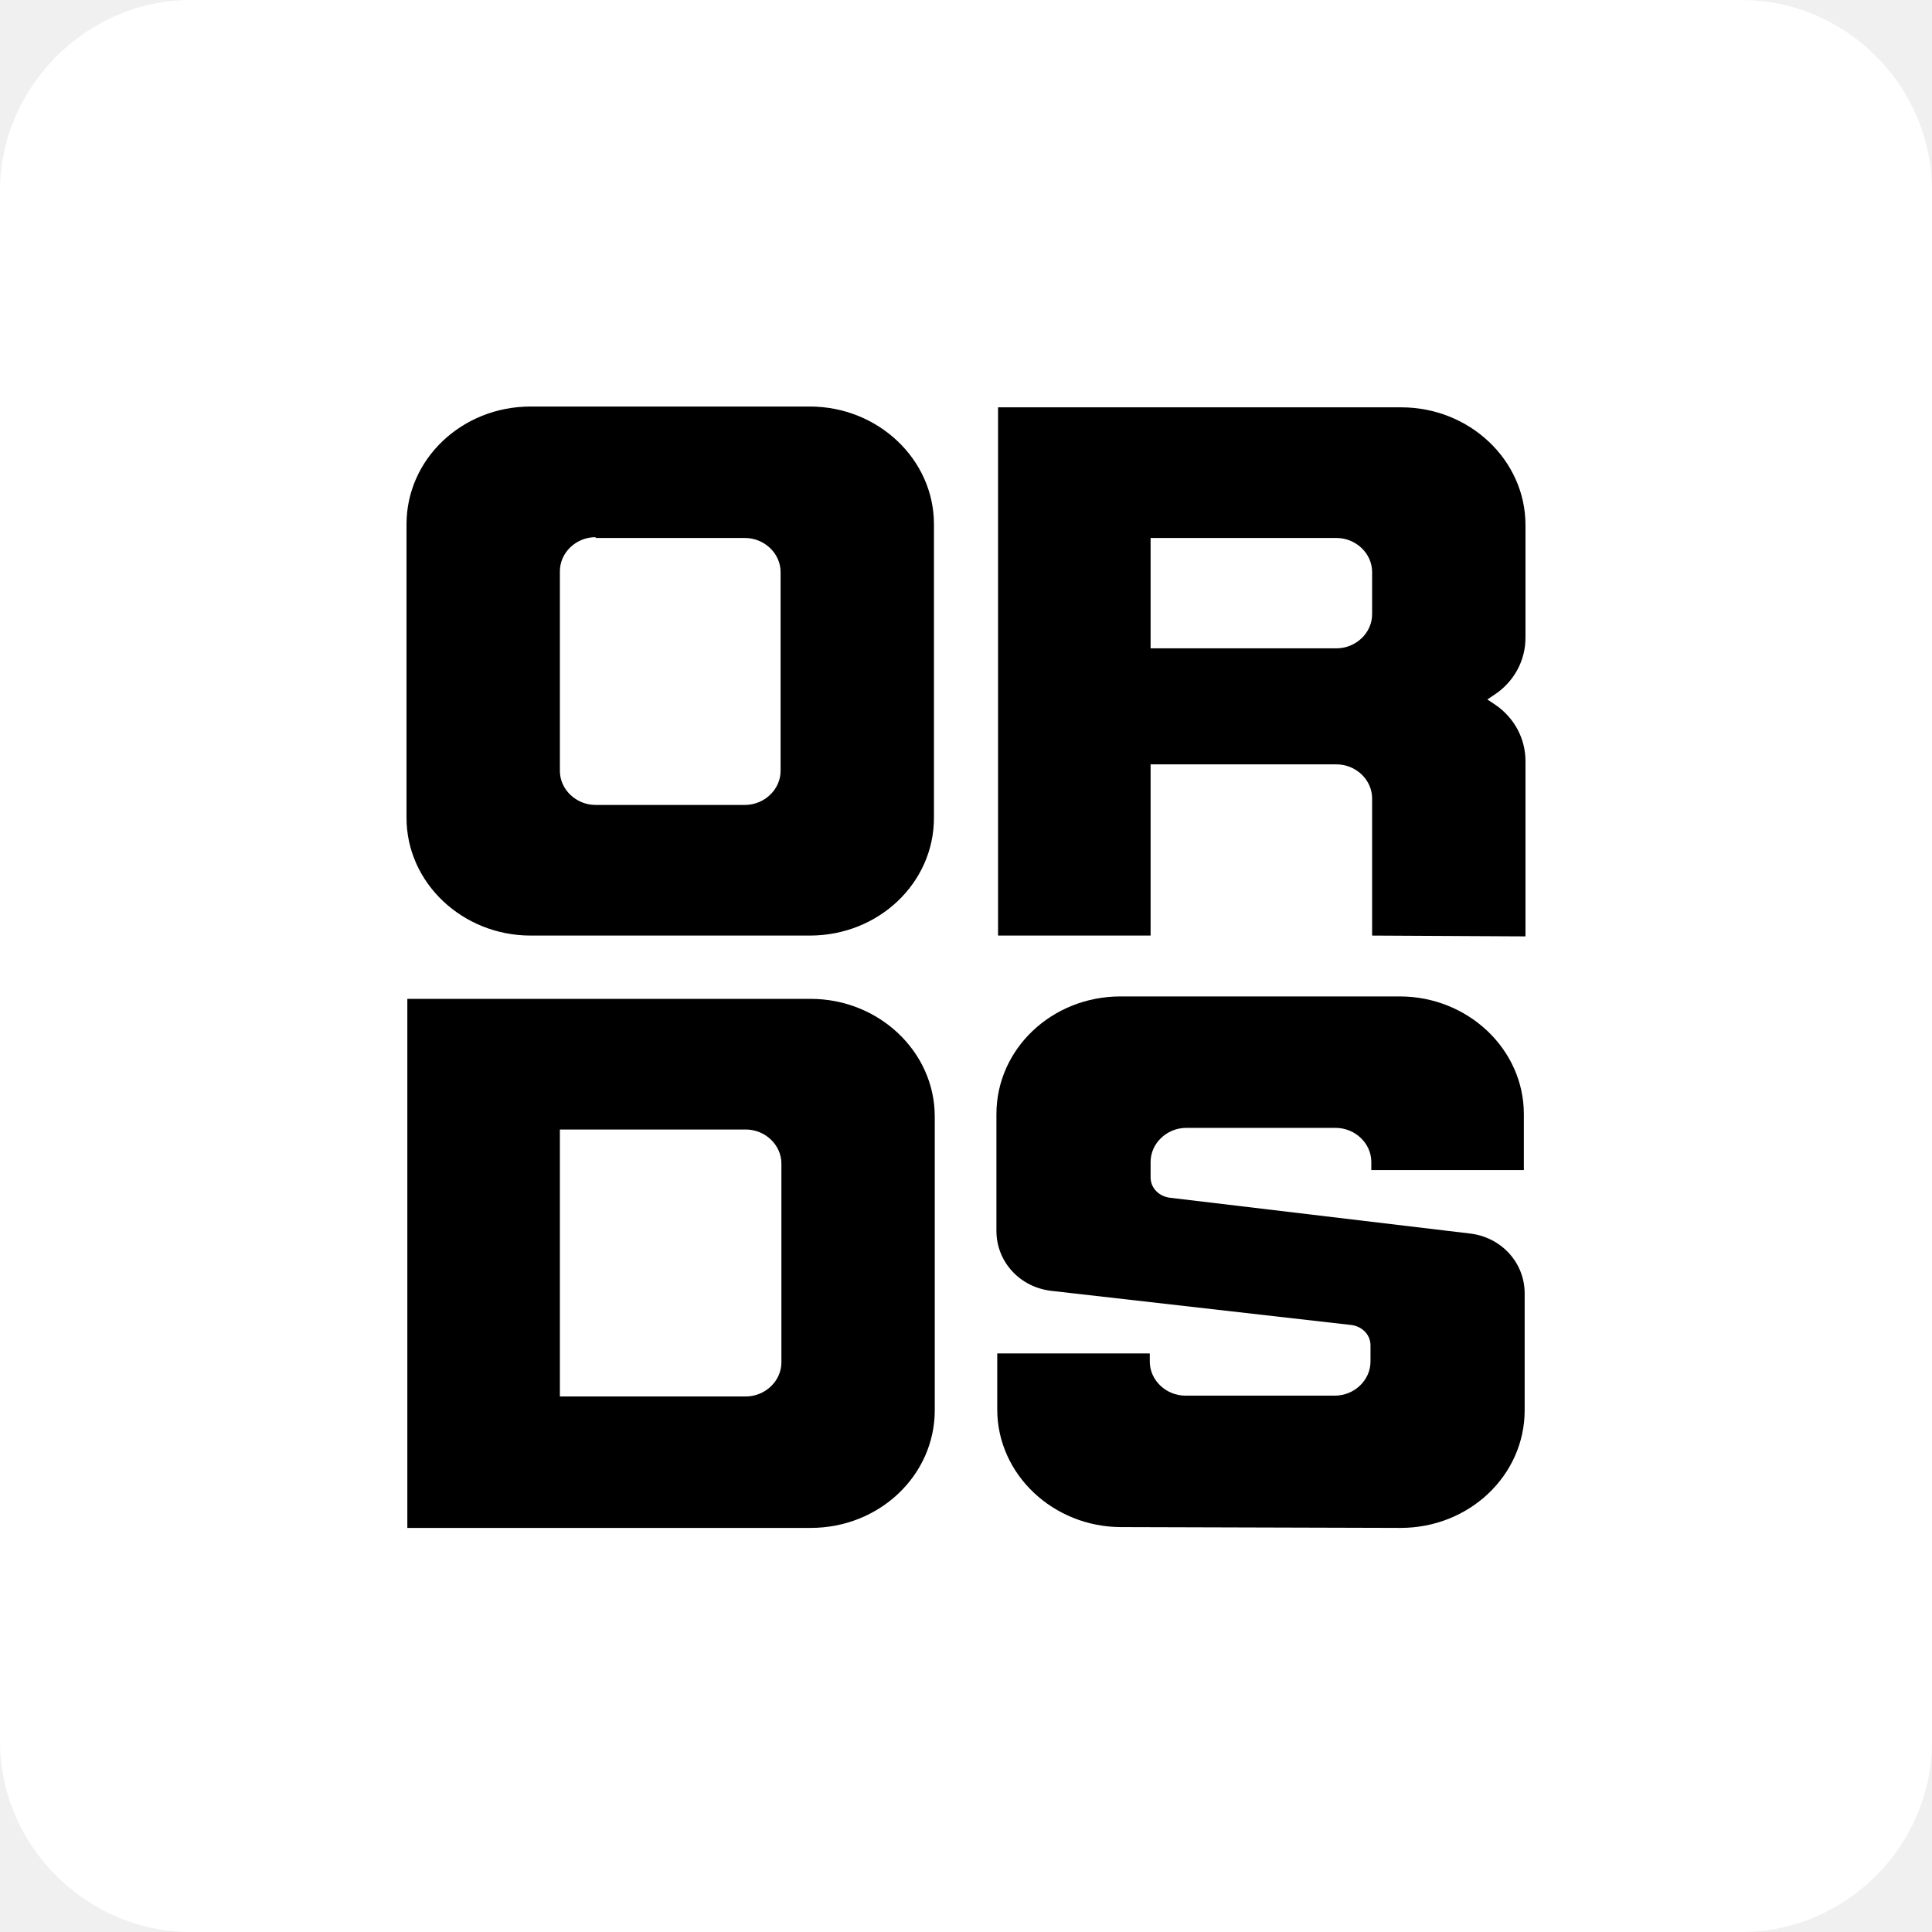
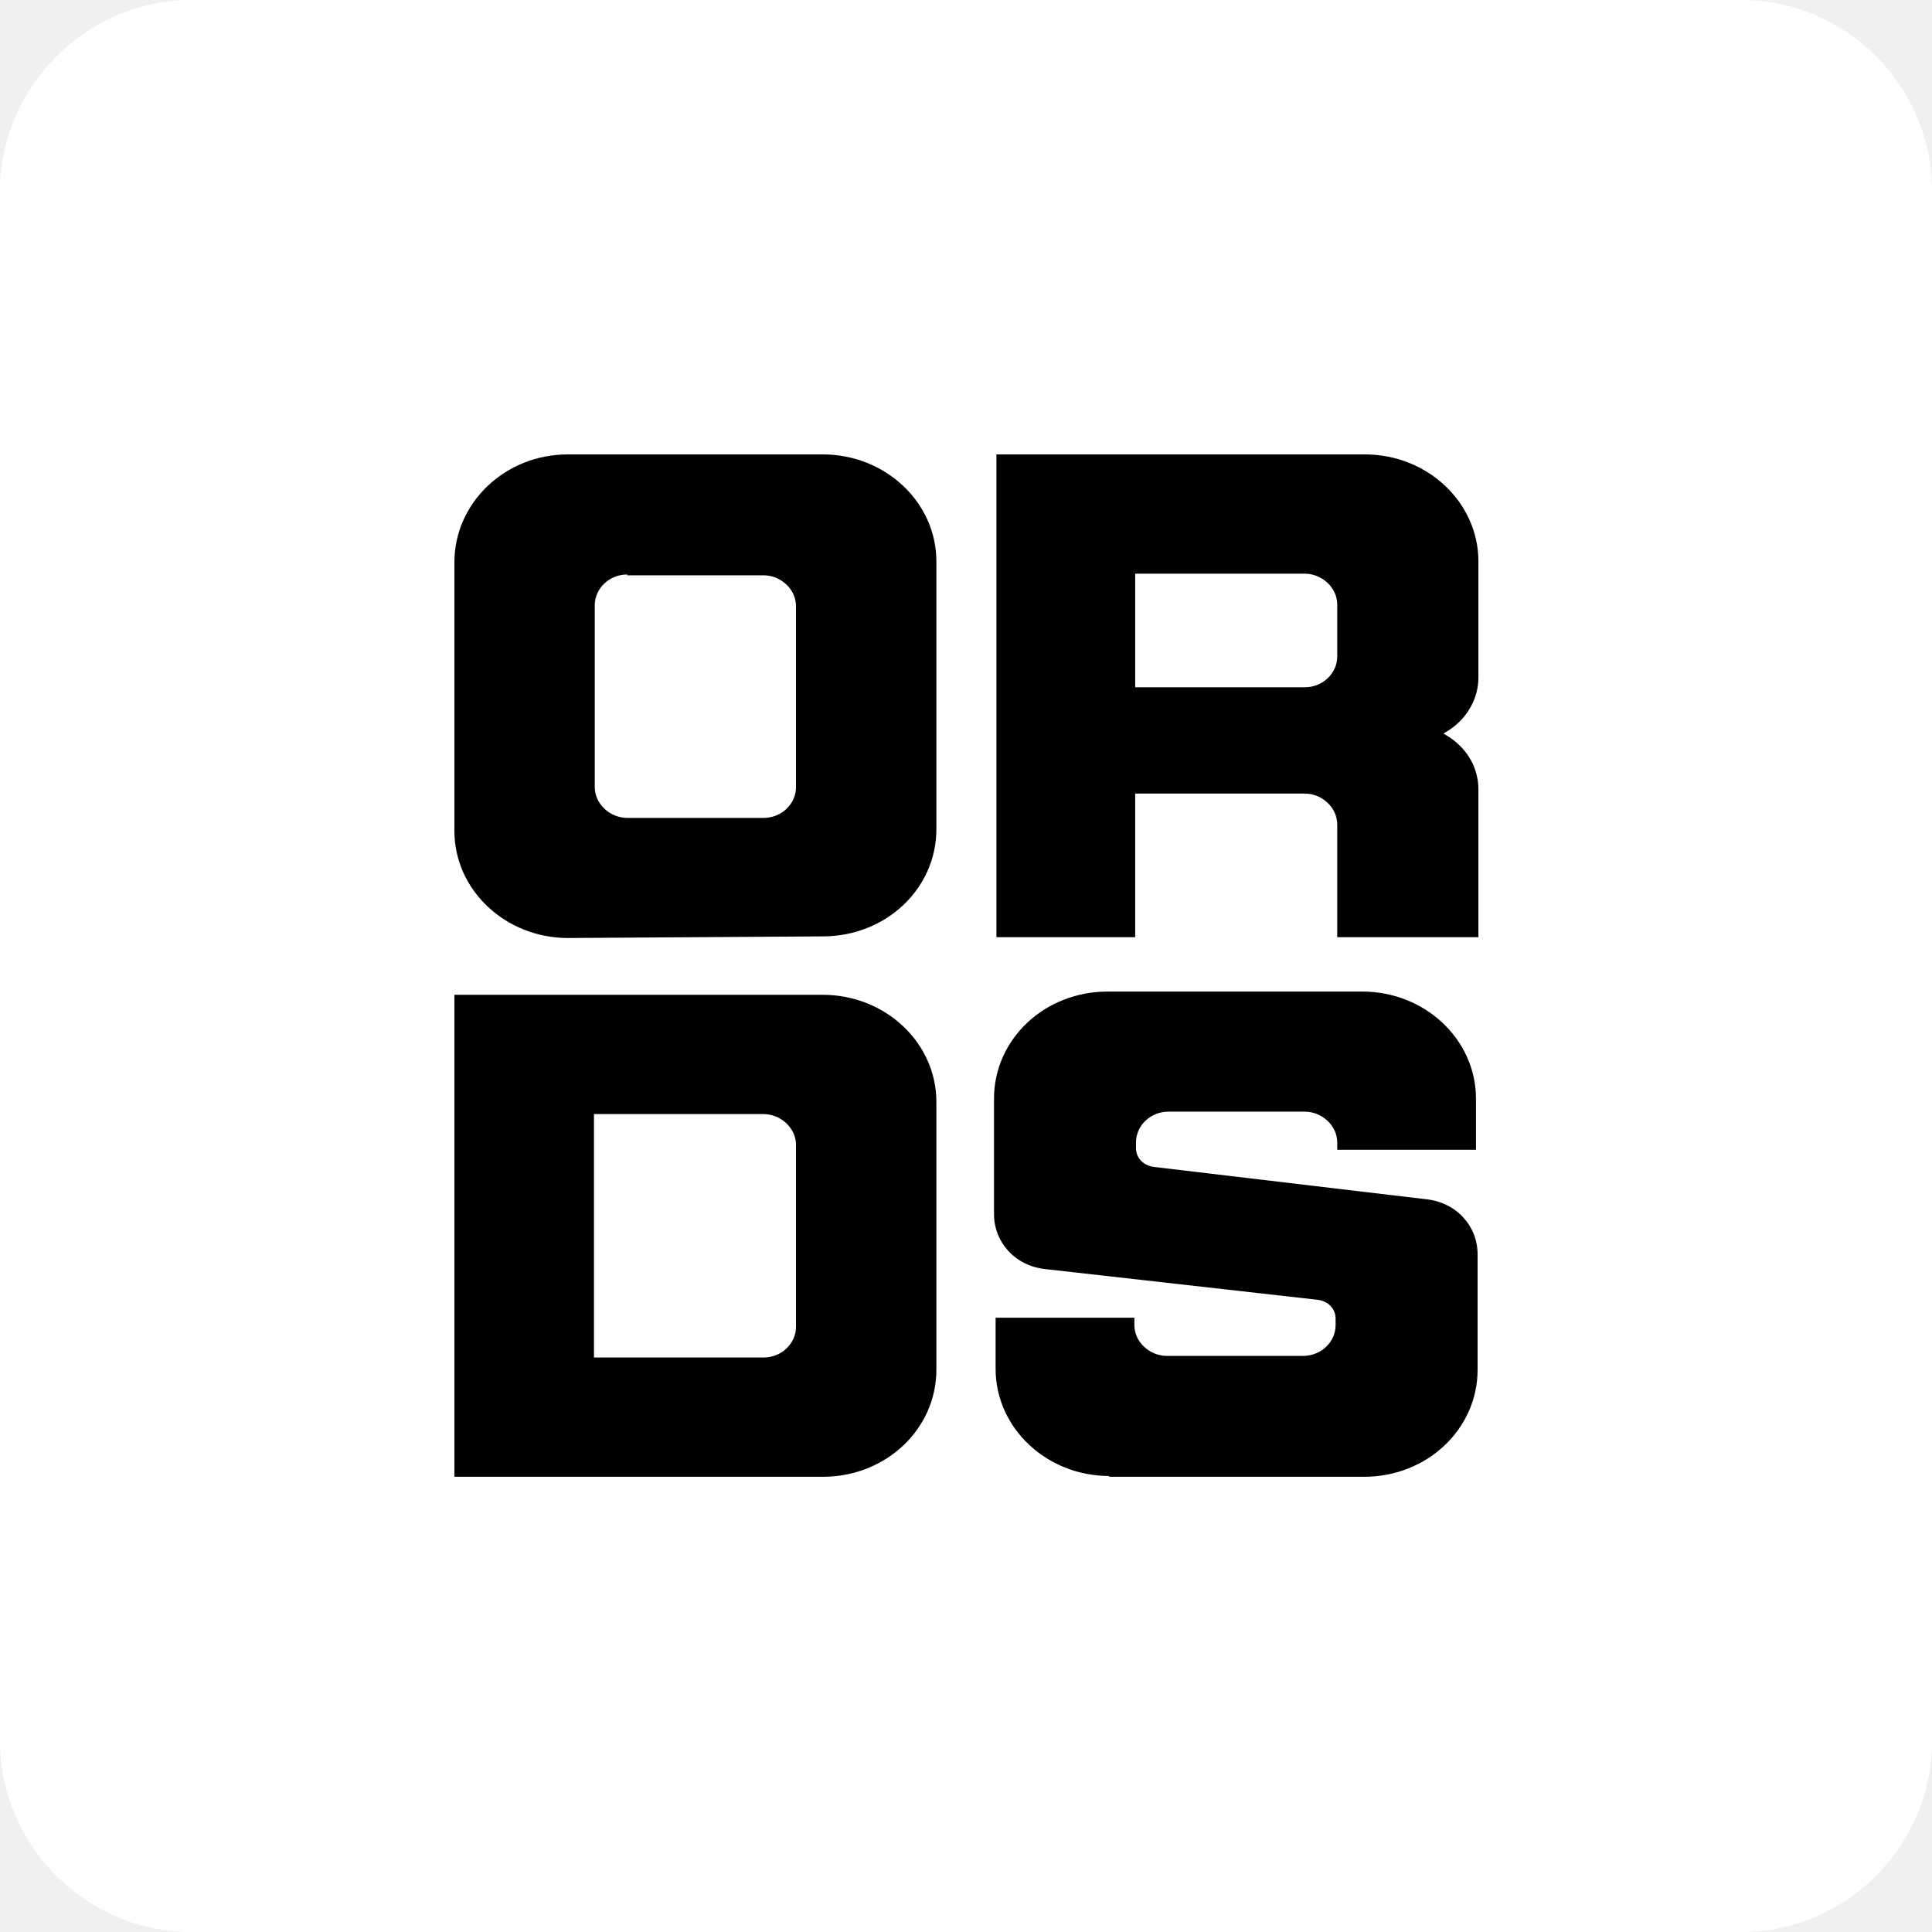
<svg xmlns="http://www.w3.org/2000/svg" version="1.1" id="Livello_1" x="0px" y="0px" viewBox="0 0 238.1 238.1" style="enable-background:new 0 0 238.1 238.1;" xml:space="preserve">
  <style type="text/css">
	.st0{fill:#FFFFFF;}
</style>
  <path class="st0" d="M214.6,238.1H23.5C10.7,238.1,0,227.5,0,214.6V23.5C0,10.7,10.7,0,23.5,0h191.1c12.9,0,23.5,10.6,23.5,23.5  v191.1C238.1,227.5,227.5,238.1,214.6,238.1z" />
  <g>
    <path d="M503.8,167.1c22.4,0,34.6,14.4,34.6,33.2s-11.8,33.2-34.6,33.2c-22.4-0.2-34.6-14.6-34.6-33.3S481.4,167.1,503.8,167.1z    M503.8,180.9c-13.3,0-19.6,8.2-19.6,19.3s5.9,19.3,19.6,19.3c13.5,0,19.6-8.2,19.6-19.3C523.3,189.1,516.9,180.9,503.8,180.9z" />
    <path d="M592.4,207.9l13.3,25.2h-16.4L578,211.4c-1.5,0.1-2.8,0.1-3.8,0.1c-2.6,0-13,0-16.1,0V233h-15.3v-64.2c0,0,30,0,34,0   c8.4,0,27-2,27,21.4C604.2,202.2,598.7,204.7,592.4,207.9z M589,190.1c0-7.4-8.2-7.7-12.9-7.7c-2.8,0-13.9,0-18,0v15.5   c3.3,0,16.4,0,17.8,0C580.2,198,589,197.6,589,190.1z" />
    <path d="M503.4,237.9h-32.6v41.6c0,23.4,18.6,23.4,27,23.4h5.6c29.1,0,34.4-19.5,34.4-33C537.8,256.5,533,237.9,503.4,237.9z    M503.3,289c-2.4,0-2.6,0-2.7,0l0,0c0,0-0.3,0-2.5,0c-3.8,0-12.3,0-12.3-10.7v-26.6c0,0,11,0,17.4,0c15.8,0,18.8,10.3,18.8,18.2   C522.1,277.4,518.9,289,503.3,289z" />
    <path d="M574,263.5L574,263.5c-11.6-1.6-15.7-2.5-15.7-6.7c0-5,4.6-7.5,15.6-7.5c8.6,0,17.5,1.5,17.5,11.3c8.2,0,11.8,0,14.9,0   c0-6.3,0-24-32.8-24c-19.5,0-30.5,4.1-30.5,20.2c0,14.6,17,16.8,32.1,19.1l0,0c11.6,1.7,15.7,2.5,15.7,6.8c0,5-4.6,7.5-15.6,7.5   c-8.6,0-17.5-1.5-17.5-11.3c-8.2,0-11.8,0-14.9,0c0,6.3,0,24,32.8,24c19.5,0,30.5-4.1,30.5-20.2C606.1,267.9,589.2,265.8,574,263.5   z" />
  </g>
  <path d="M518.6-17.6c21.8,0,33.7,14.4,33.7,33.2s-11.5,33.2-33.7,33.2c-21.8-0.2-33.7-14.6-33.7-33.3S496.8-17.6,518.6-17.6z   M518.6-3.9c-13,0-19,8.2-19,19.3s5.8,19.3,19,19.3s19-8.2,19-19.3S531.4-3.9,518.6-3.9z" />
  <path d="M606.5,23.2l13.3,25.2h-16.4l-11.3-21.7c-1.5,0.1-2.8,0.1-3.8,0.1c-2.6,0-13,0-16.1,0v21.5h-15.3v-64.2c0,0,30,0,34,0  c8.4,0,27-2,27,21.4C618.3,17.5,612.8,20,606.5,23.2z M603.1,5.4c0-7.4-8.2-7.7-12.9-7.7c-2.8,0-13.9,0-18,0v15.5  c3.3,0,16.4,0,17.8,0C594.3,13.3,603.1,12.8,603.1,5.4z" />
  <path d="M517.3,53.2h-32.6v41.6c0,23.4,18.6,23.4,27,23.4h5.6c29.1,0,34.4-19.5,34.4-33C551.7,71.8,546.9,53.2,517.3,53.2z   M517.2,104.3c-2.4,0-2.6,0-2.7,0l0,0c0,0-0.3,0-2.5,0c-3.8,0-12.3,0-12.3-10.7V67c0,0,11,0,17.4,0C533,67,536,77.3,536,85.2  C536,92.7,532.8,104.3,517.2,104.3z" />
  <path d="M618.7,97.8c0,16.1-11.1,20.2-30.5,20.2c-32.8,0-32.8-17.7-32.8-24c3.1,0,6.7,0,14.9,0c0,9.8,8.9,11.3,17.5,11.3  c11,0,15.6-2.5,15.6-7.5c0-4.5-4.6-5.2-17.6-7c-19.8-2.9-28.9-6.9-28.9-18.6c0-9.2,7-19.7,28.7-19.7c25.9,0,31,14.1,31,24  c0,0-10.1,0-15.3,0c0-4.5-2.1-11.2-15.8-11.2c-11.3,0-13.8,4-13.8,7c0,3.4,3.9,4.7,15.1,6.5C601.7,81,618.7,83.2,618.7,97.8z" />
  <path d="M618.7,97.8c0,16.1-11.1,20.2-30.5,20.2c-32.8,0-32.8-17.7-32.8-24c3.1,0,6.7,0,14.9,0c0,9.8,8.9,11.3,17.5,11.3  c11,0,15.6-2.5,15.6-7.5c0-4.5-4.6-5.2-17.6-7c-19.8-2.9-28.9-6.9-28.9-18.6c0-9.2,7-19.7,28.7-19.7c25.9,0,31,14.1,31,24  c0,0-10.1,0-15.3,0c0-4.5-2.1-11.2-15.8-11.2c-11.3,0-13.8,4-13.8,7c0,3.4,3.9,4.7,15.1,6.5C601.7,81,618.7,83.2,618.7,97.8z" />
  <text transform="matrix(1.0526 0 0 1 628.3086 369.5822)" style="font-family:'BrandcoBold'; font-size:58.873px;">or</text>
  <text transform="matrix(1.0526 0 0 1 628.3086 411.7619)" style="font-family:'BrandcoBold'; font-size:58.873px;">ds</text>
-   <text transform="matrix(1.0526 0 0 1 522.0023 590.5822)" style="font-family:'RussoOne-Regular'; font-size:58.873px;">or</text>
-   <text transform="matrix(1.0526 0 0 1 522.0023 632.7619)" style="font-family:'RussoOne-Regular'; font-size:58.873px;">ds</text>
-   <g>
-     <path d="M65.4,115.3c-8.4,0-15.3-6.5-15.3-14.5V64.6c0-8,6.8-14.5,15.3-14.5h34.4c8.4,0,15.3,6.5,15.3,14.5v36.2   c0,8-6.8,14.5-15.3,14.5H65.4z M73.4,66.2c-2.4,0-4.4,1.9-4.4,4.2V95c0,2.3,2,4.2,4.4,4.2h18.4c2.4,0,4.4-1.9,4.4-4.2V70.5   c0-2.3-2-4.2-4.4-4.2H73.4V66.2z" />
-     <path d="M169.1,115.3V98.4c0-2.3-2-4.2-4.4-4.2h-22.9v21.1H123V50.2h49.7c8.4,0,15.3,6.5,15.3,14.5v13.9c0,2.8-1.4,5.4-3.8,7   l-0.9,0.6l0.9,0.6c2.4,1.6,3.8,4.2,3.8,7v21.6L169.1,115.3L169.1,115.3z M141.8,79.9h22.9c2.4,0,4.4-1.9,4.4-4.2v-5.2   c0-2.3-2-4.2-4.4-4.2h-22.9V79.9z" />
-     <path d="M50.2,188.2v-65.1h49.7c8.4,0,15.3,6.5,15.3,14.5v36.2c0,8-6.8,14.5-15.3,14.5H50.2V188.2z M69,172.1h22.9   c2.4,0,4.4-1.9,4.4-4.2v-24.5c0-2.3-2-4.2-4.4-4.2H69V172.1z" />
-     <path d="M138.2,188.2c-8.4,0-15.3-6.5-15.3-14.5v-6.9h18.8v1c0,2.3,2,4.2,4.4,4.2h18.4c2.4,0,4.4-1.9,4.4-4.2v-2   c0-1.3-1-2.3-2.3-2.5l-36.9-4.2c-4-0.4-6.9-3.6-6.9-7.4v-14.4c0-8,6.8-14.5,15.3-14.5h34.4c8.4,0,15.3,6.5,15.3,14.5v6.9H169v-1   c0-2.3-2-4.2-4.4-4.2h-18.4c-2.4,0-4.4,1.9-4.4,4.2v1.9c0,1.3,1,2.3,2.3,2.5L181,152c4,0.4,6.9,3.6,6.9,7.4v14.4   c0,8-6.8,14.5-15.3,14.5L138.2,188.2L138.2,188.2z" />
-   </g>
+   <path d="M70,115.6c-7.7,0-14-5.9-14-13.2V69.3C56,62,62.2,56,70,56h31.4c7.7,0,14,5.9,14,13.2v33c0,7.3-6.2,13.2-14,13.2L70,115.6  L70,115.6z M77.3,70.8c-2.2,0-4,1.7-4,3.8V97c0,2.1,1.9,3.8,4,3.8h16.8c2.2,0,4-1.7,4-3.8V74.7c0-2.1-1.9-3.8-4-3.8H77.3V70.8z" />
+   <path d="M164.8,115.5v-13.9c0-2.1-1.9-3.8-4-3.8h-20.9v17.7h-17.1V56h45.4c7.7,0,14,5.9,14,13.2v14.3c0,2.5-1.3,4.9-3.5,6.4  l-0.8,0.5l0.8,0.5c2.2,1.5,3.5,3.8,3.5,6.4v18.2h-17.3L164.8,115.5L164.8,115.5z M139.9,84.7h20.9c2.2,0,4-1.7,4-3.8v-6.4  c0-2.1-1.9-3.8-4-3.8h-20.9V84.7z" />
+   <path d="M56,182v-59.4h45.4c7.7,0,14,5.9,14,13.2v33c0,7.3-6.2,13.2-14,13.2L56,182L56,182z M73.2,167.3h20.9c2.2,0,4-1.7,4-3.8  v-22.4c0-2.1-1.9-3.8-4-3.8H73.2V167.3z" />
+   <path d="M136.7,181.9c-7.7,0-14-5.9-14-13.2v-6.3h17.1v0.9c0,2.1,1.9,3.8,4,3.8h16.8c2.2,0,4-1.7,4-3.8v-0.8c0-1.2-0.9-2.1-2.1-2.3  l-33.7-3.8c-3.7-0.4-6.3-3.3-6.3-6.8v-14.2c0-7.3,6.2-13.2,14-13.2h31.4c7.7,0,14,5.9,14,13.2v6.3h-17.1v-0.9c0-2.1-1.9-3.8-4-3.8  h-16.8c-2.2,0-4,1.7-4,3.8v0.7c0,1.2,0.9,2.1,2.1,2.3l33.7,4c3.7,0.4,6.3,3.3,6.3,6.8v14.2c0,7.3-6.2,13.2-14,13.2h-31.4  L136.7,181.9L136.7,181.9z" />
</svg>
